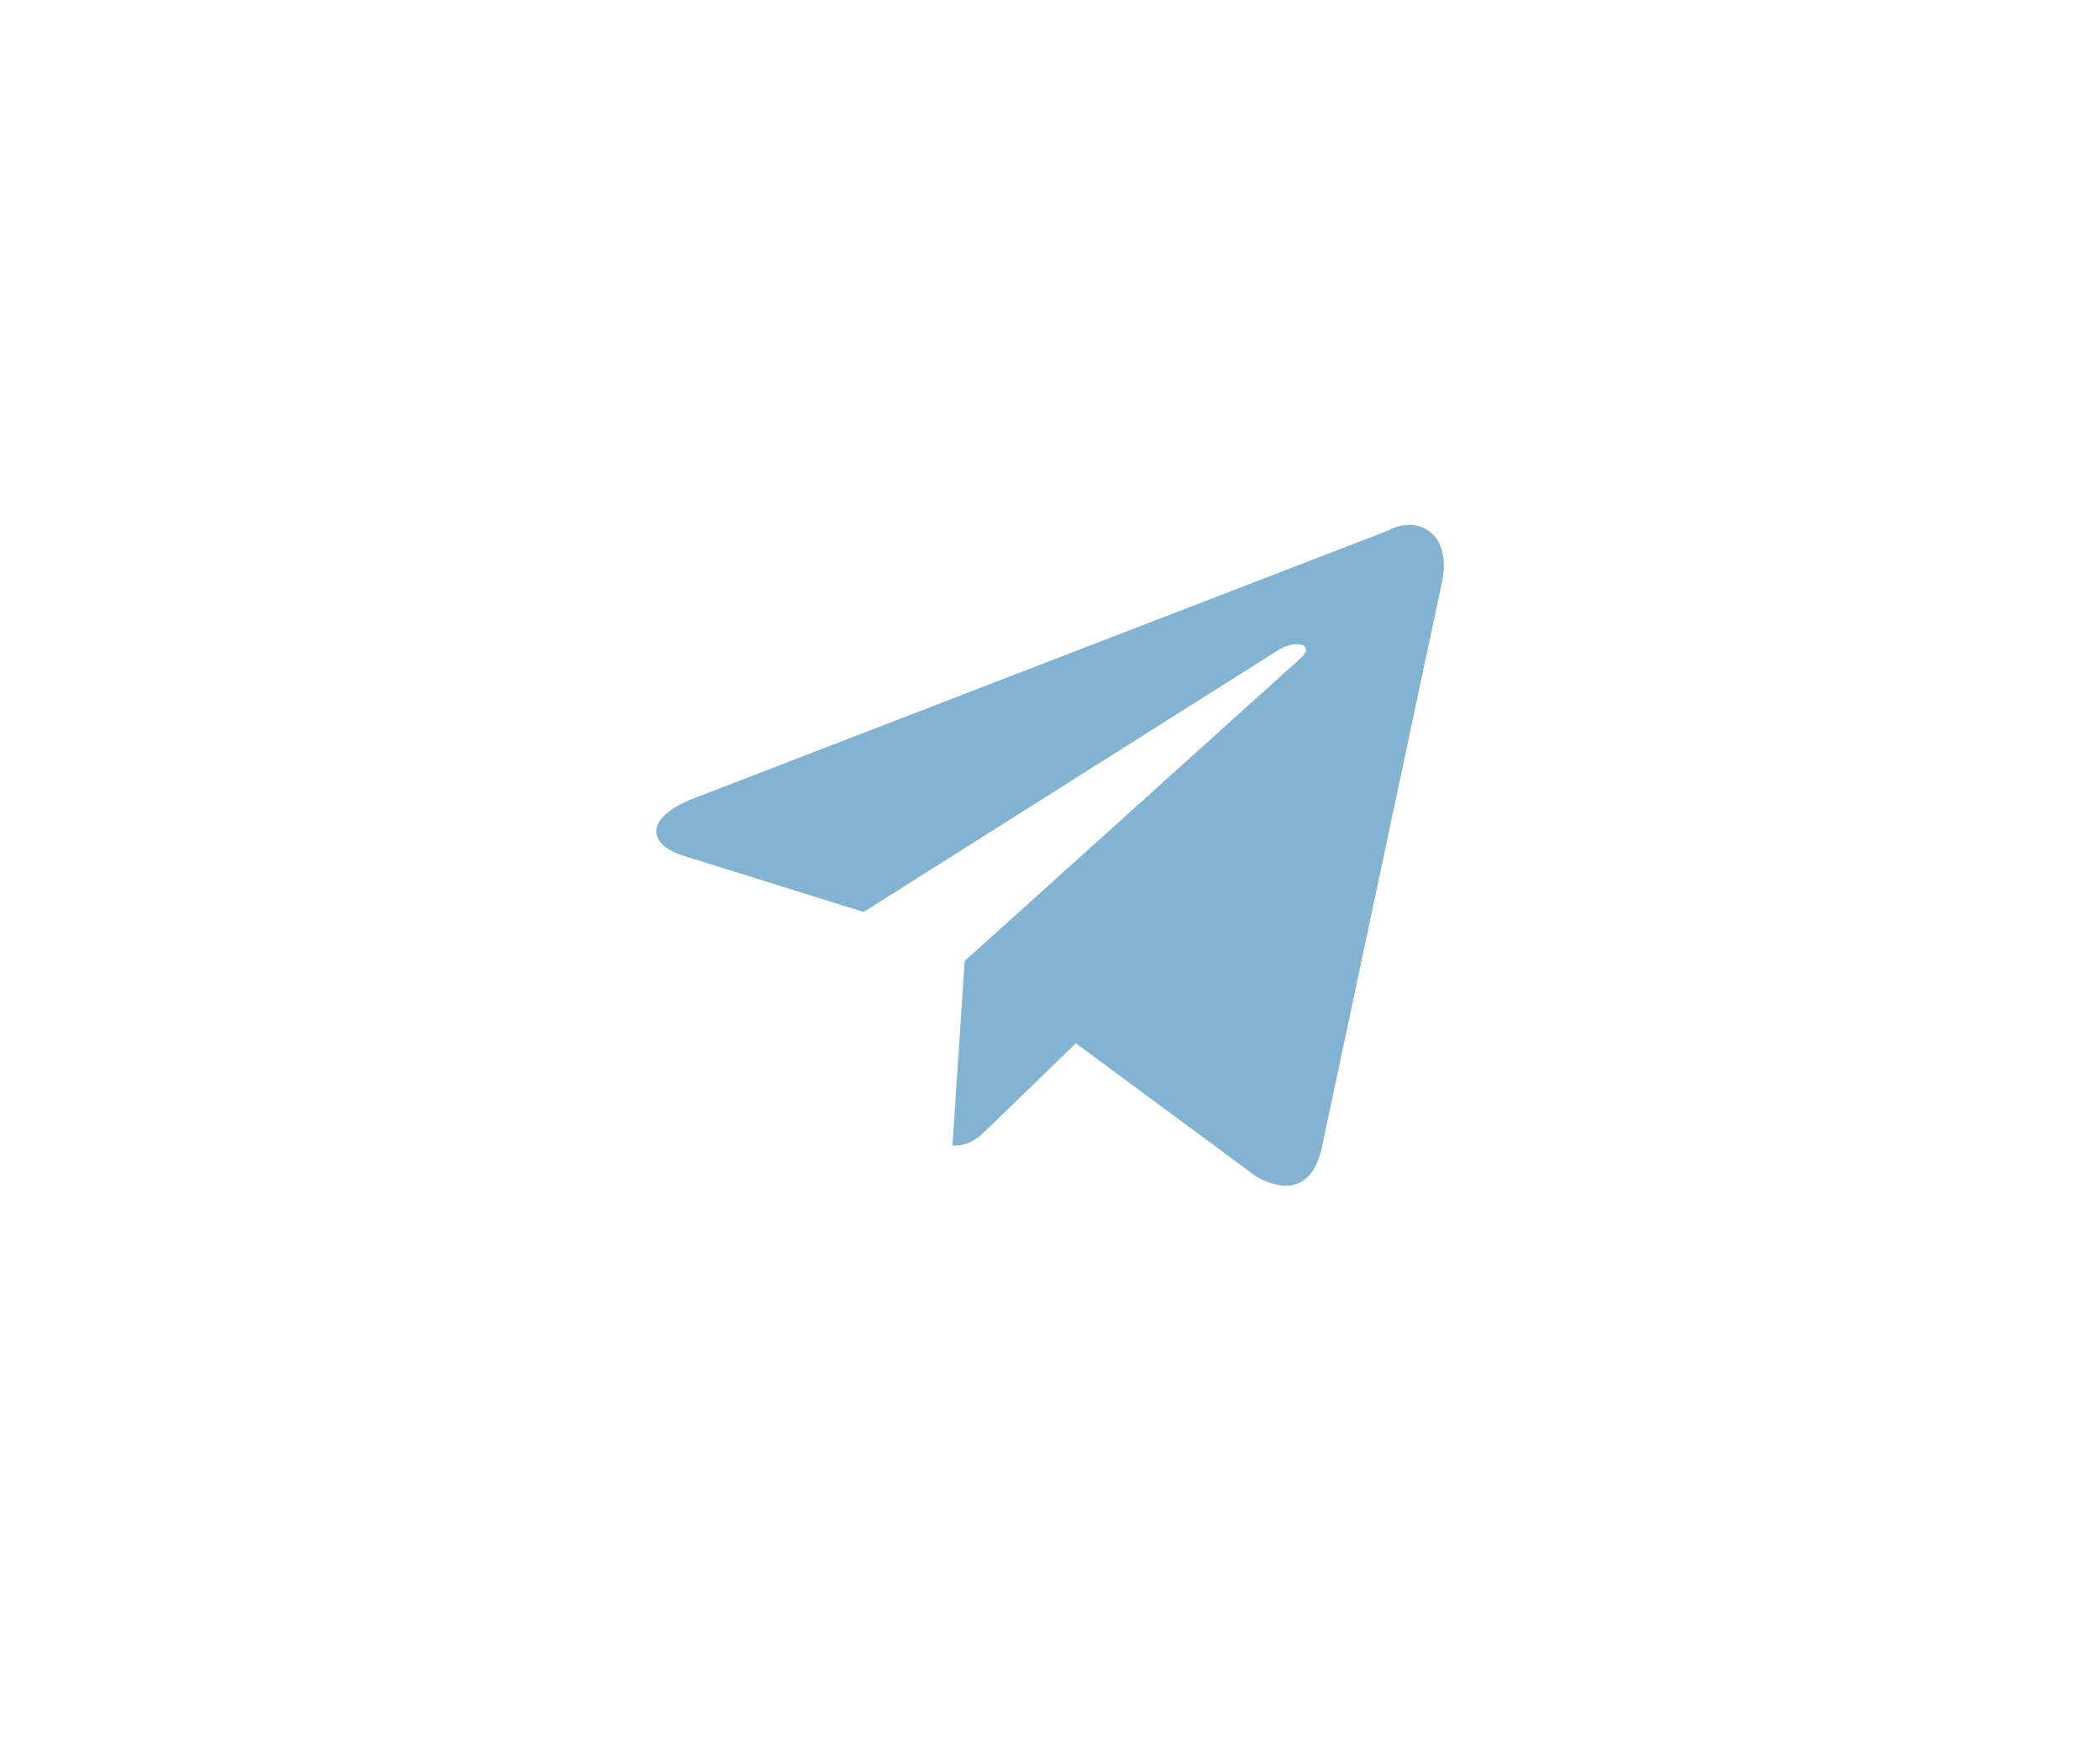
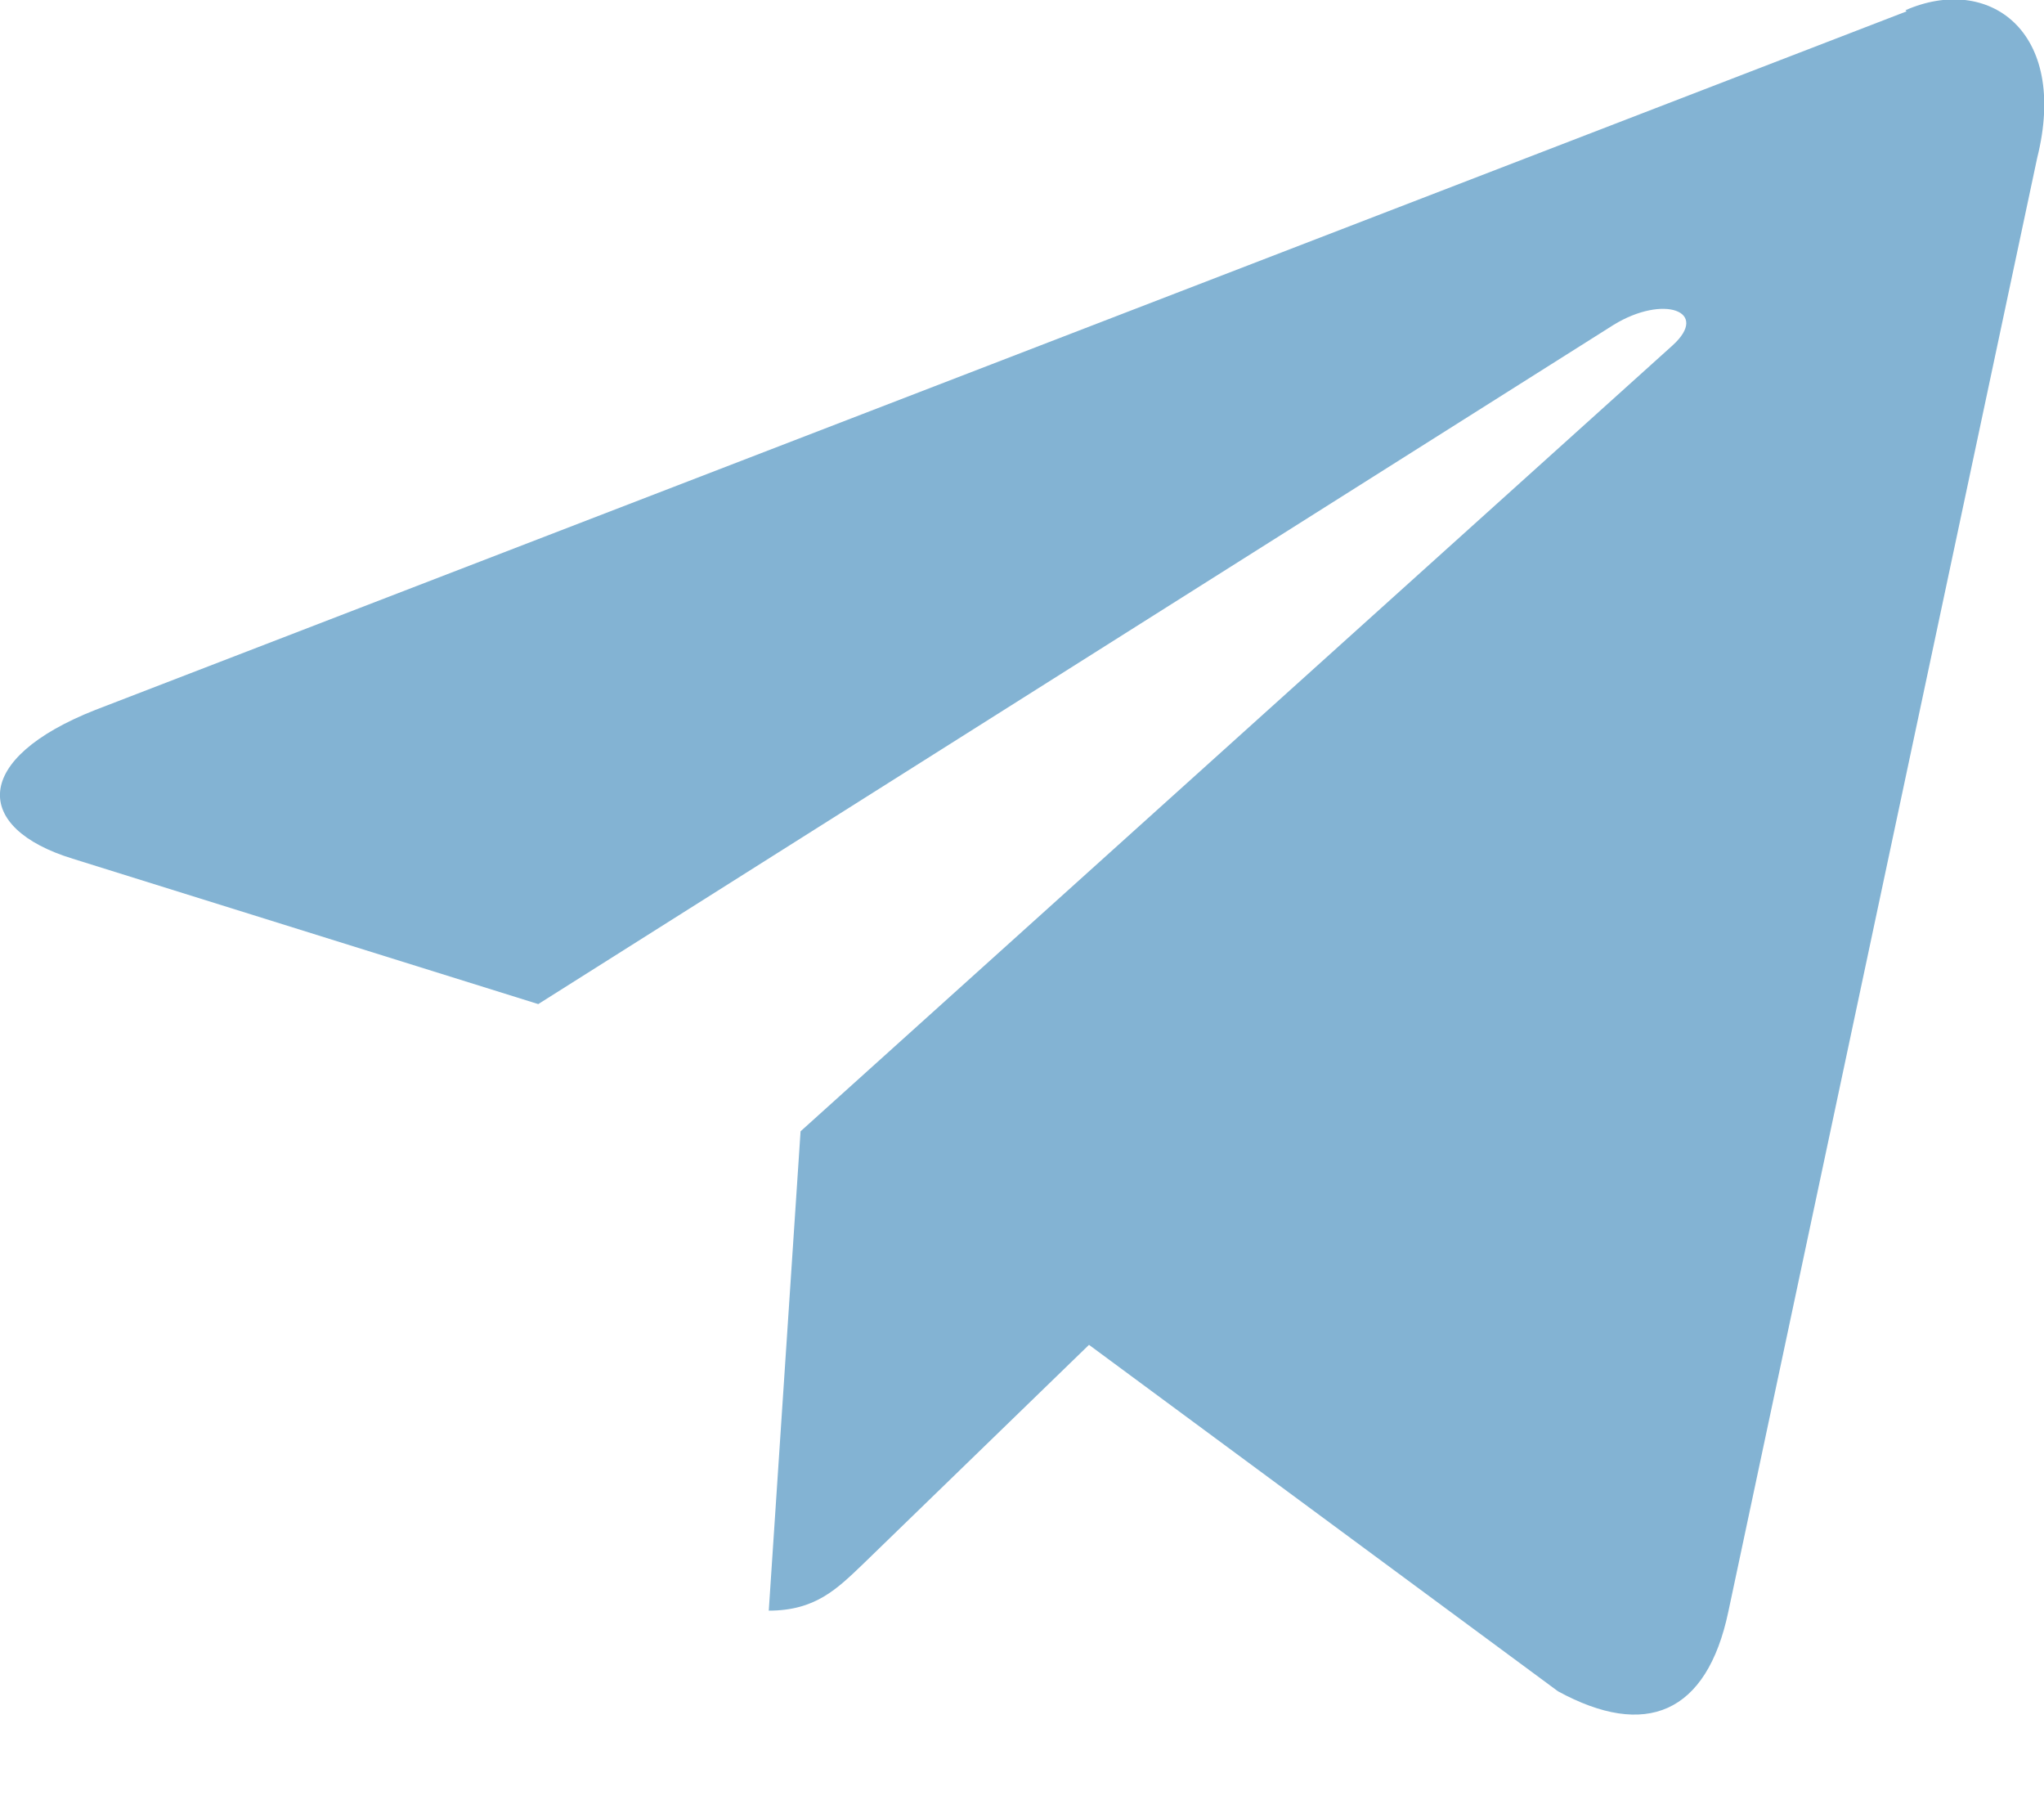
- <svg xmlns="http://www.w3.org/2000/svg" width="48" height="40" fill="none">
-   <path d="m31.79 12.1-15.95 6.15c-1.09.43-1.08 1.04-.2 1.31l4.1 1.28 9.47-5.98c.44-.27.85-.12.52.18l-7.68 6.92-.28 4.22c.41 0 .6-.19.83-.41l1.99-1.93 4.13 3.05c.77.42 1.31.2 1.5-.7l2.72-12.8c.28-1.12-.43-1.62-1.15-1.3Z" fill="#83B3D3" />
+ <svg xmlns="http://www.w3.org/2000/svg" width="18" height="16" fill="none">
+   <path d="M16.79.1.84 6.25c-1.09.43-1.08 1.04-.2 1.31l4.1 1.28 9.47-5.98c.44-.27.85-.12.52.18L7.05 9.96l-.28 4.22c.41 0 .6-.19.83-.41l1.99-1.93 4.13 3.05c.77.42 1.31.2 1.5-.7l2.72-12.8c.28-1.12-.43-1.62-1.16-1.3Z" fill="#83B3D3" />
</svg>
